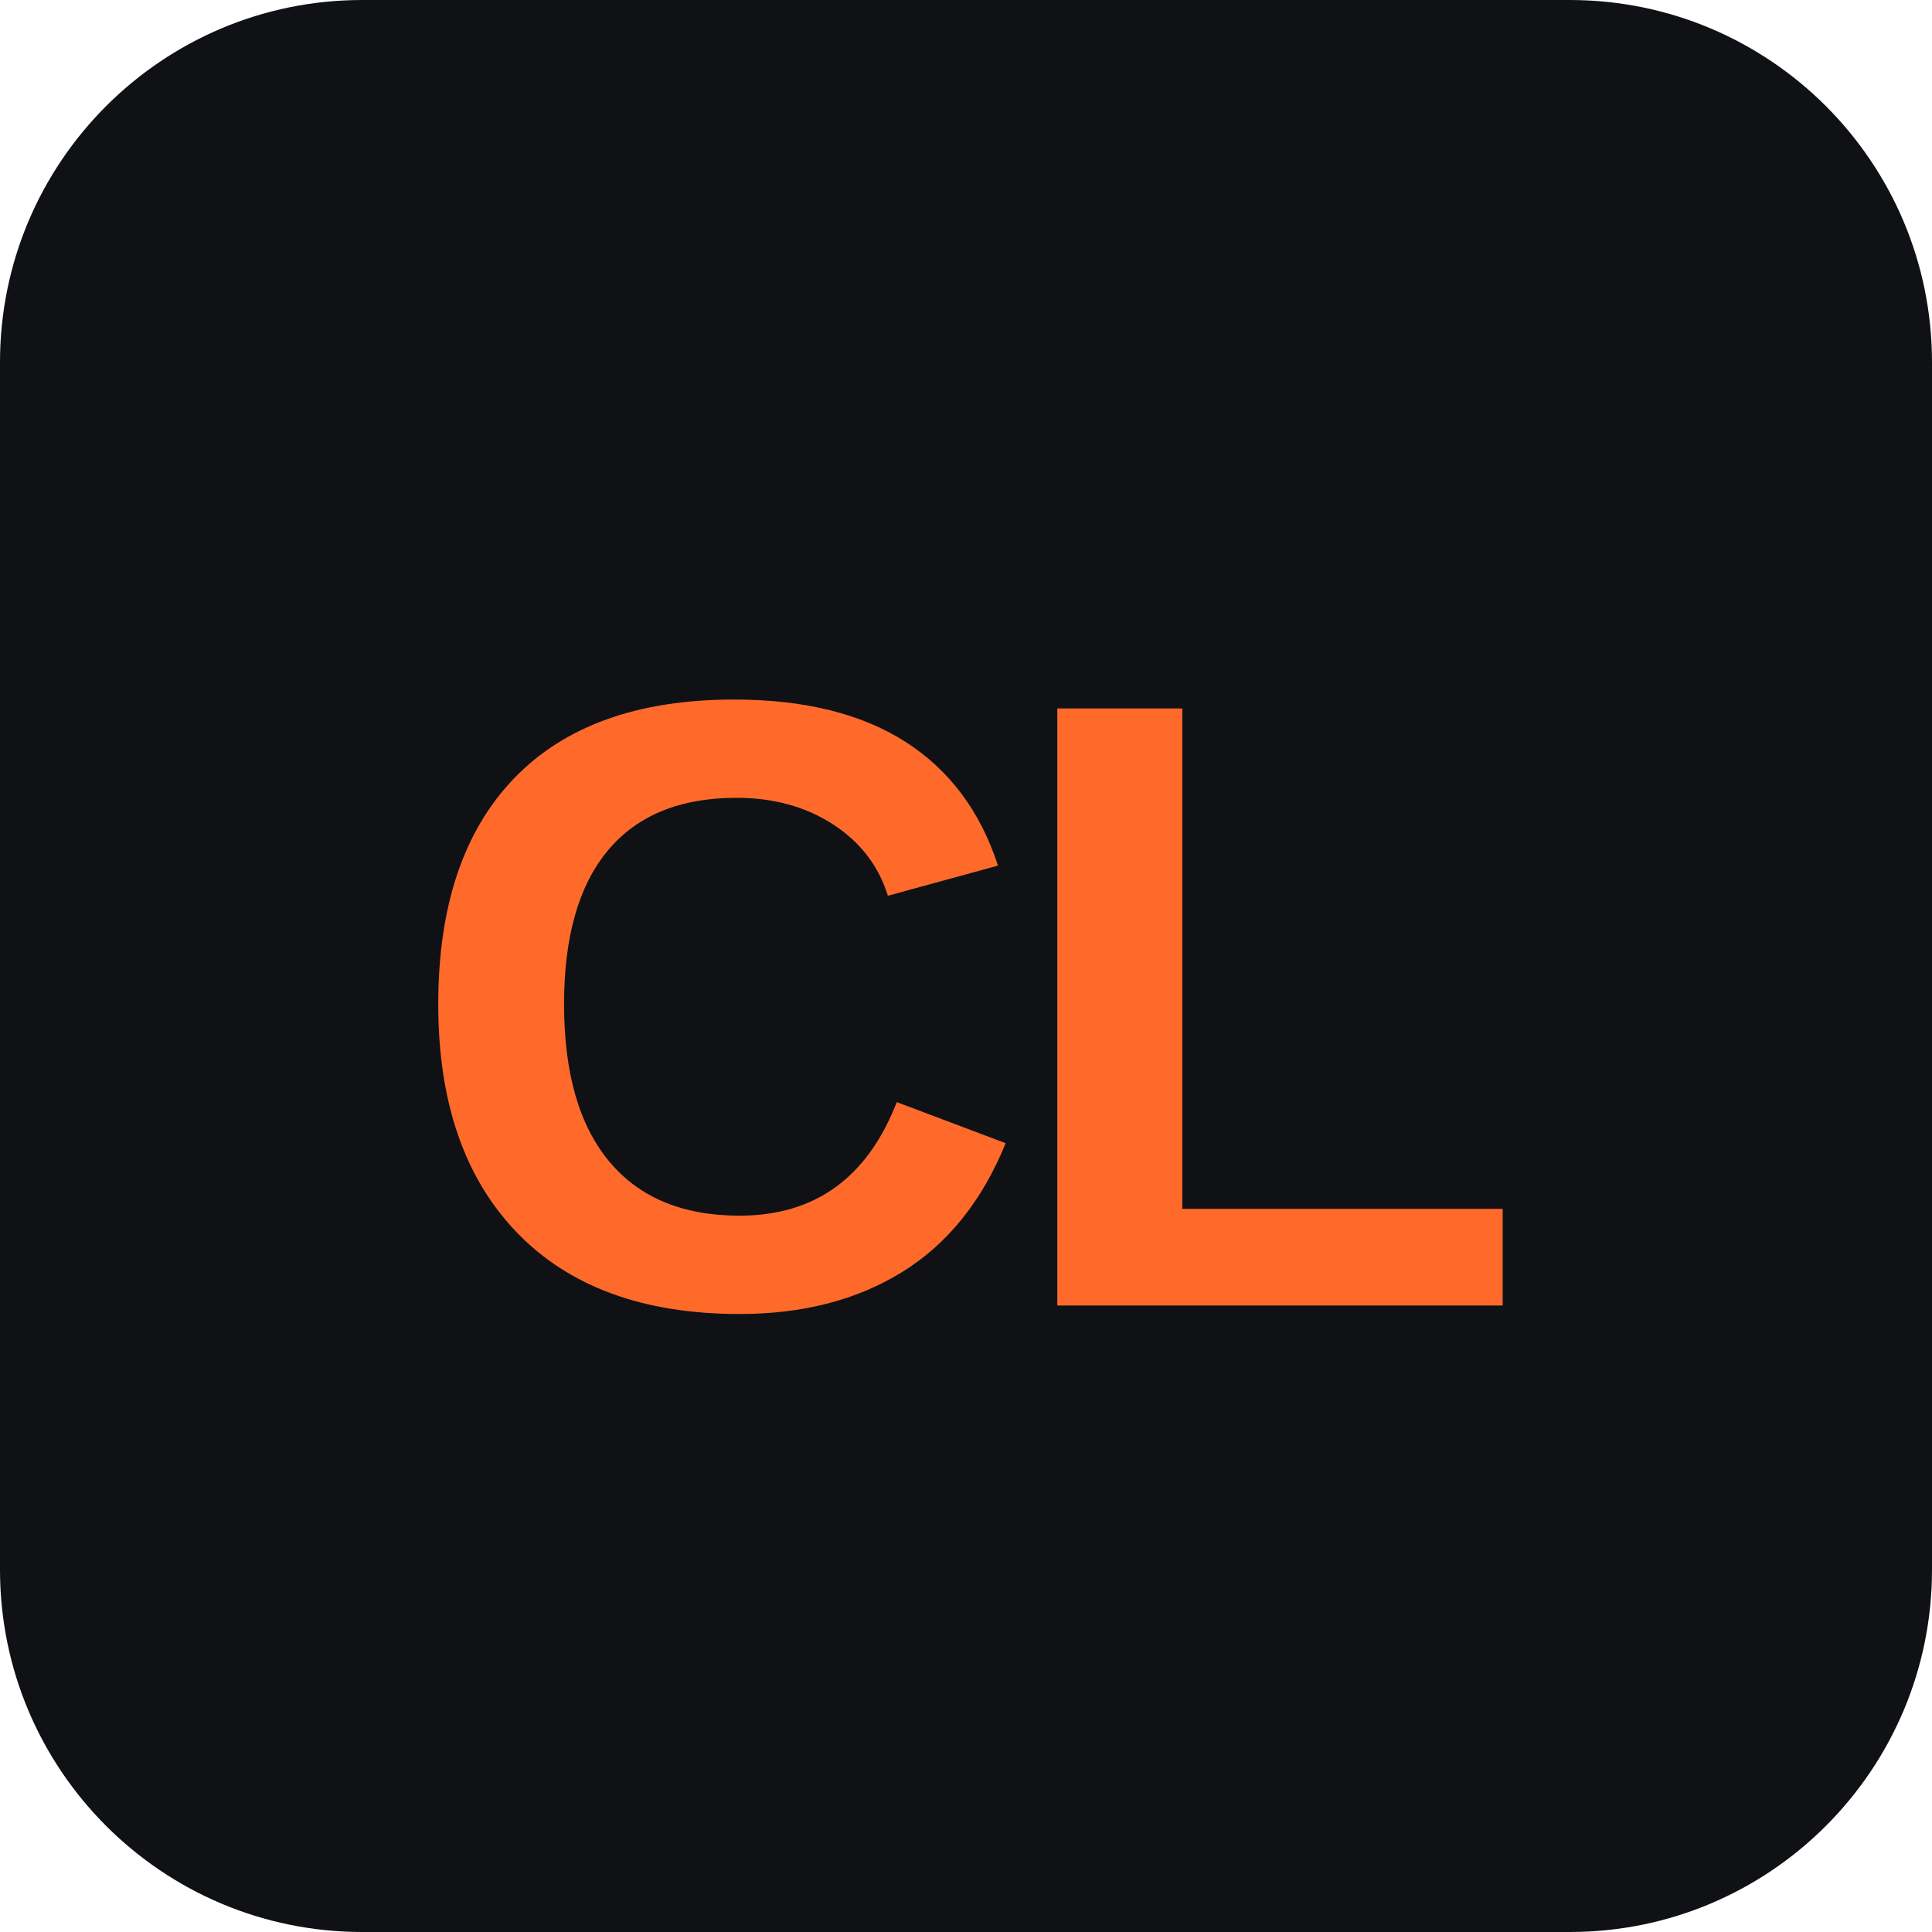
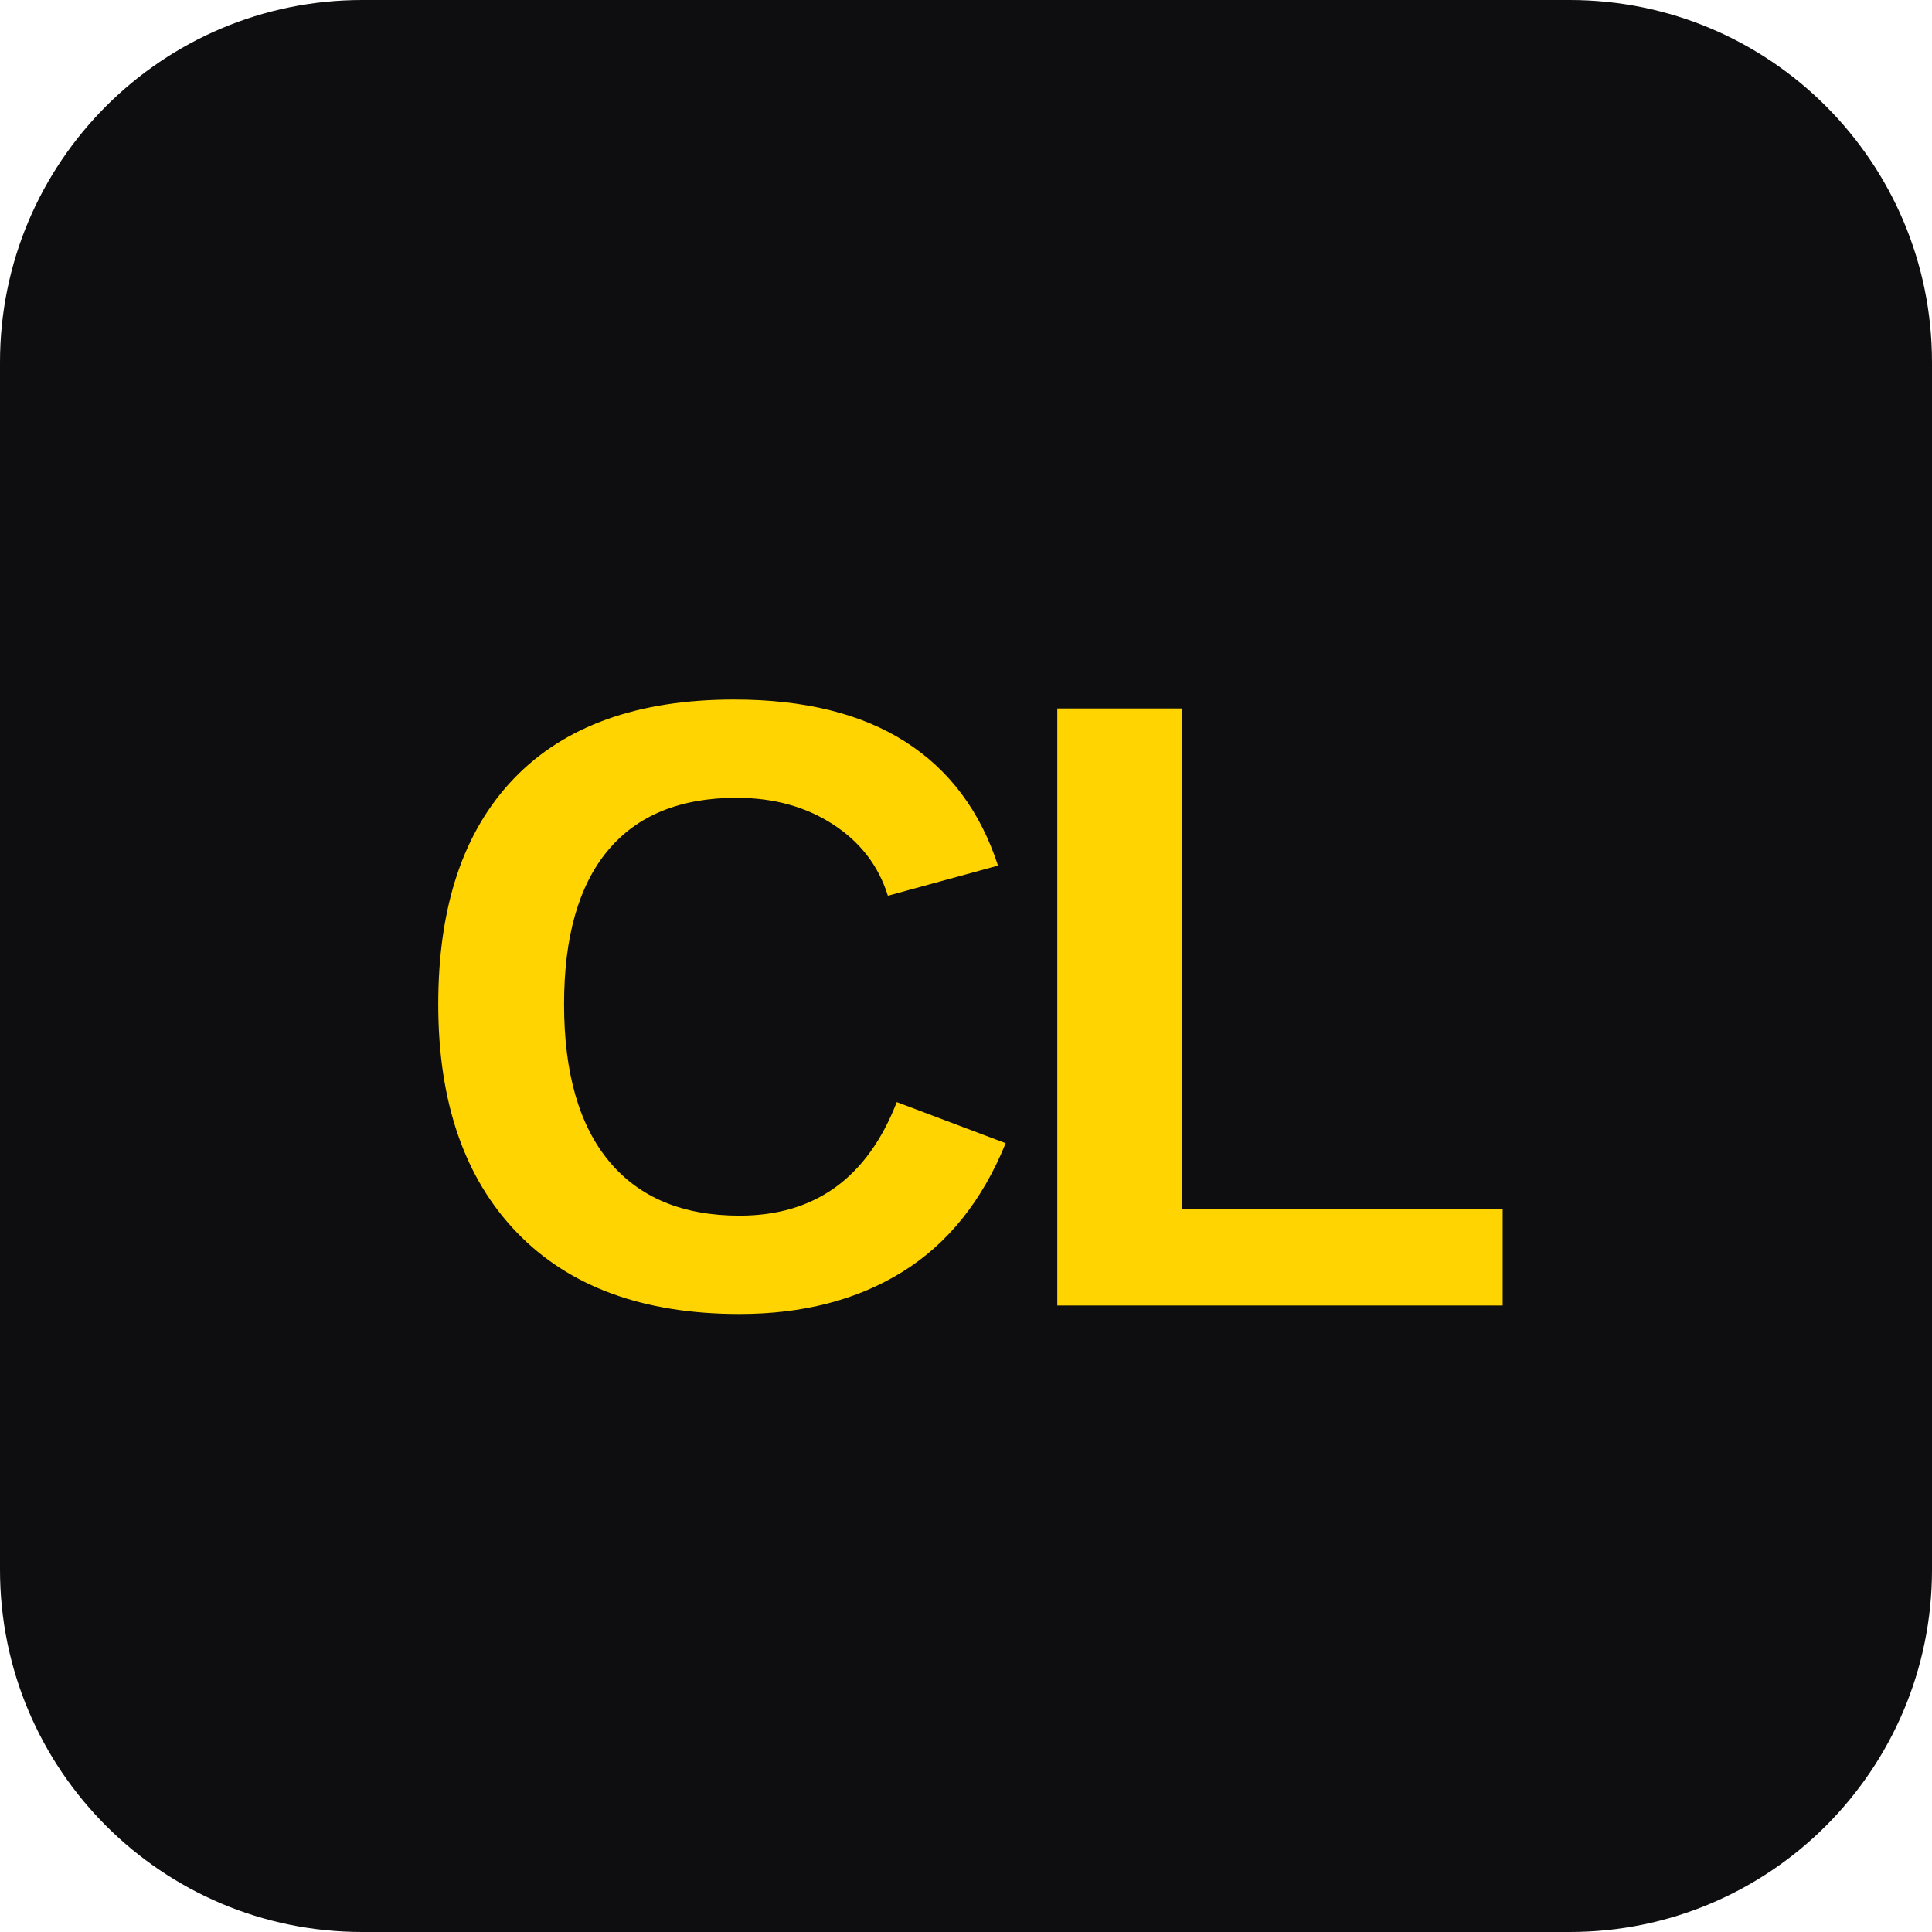
<svg xmlns="http://www.w3.org/2000/svg" width="64" height="64" viewBox="0 0 512 512" role="img" aria-label="CycleLister">
-   <rect width="512" height="512" rx="96" fill="#0f1115" />
-   <text x="50%" y="52%" dominant-baseline="central" text-anchor="middle" font-family="'Segoe UI', Arial, sans-serif" font-weight="800" font-size="230" fill="#ff6a2b" letter-spacing="-8">CL</text>
+   <rect width="512" height="512" rx="96" fill="#0E0E10" />
+   <text x="50%" y="52%" dominant-baseline="central" text-anchor="middle" font-family="'Segoe UI', Arial, sans-serif" font-weight="800" font-size="230" fill="#FFD400" letter-spacing="-8">CL</text>
</svg>
